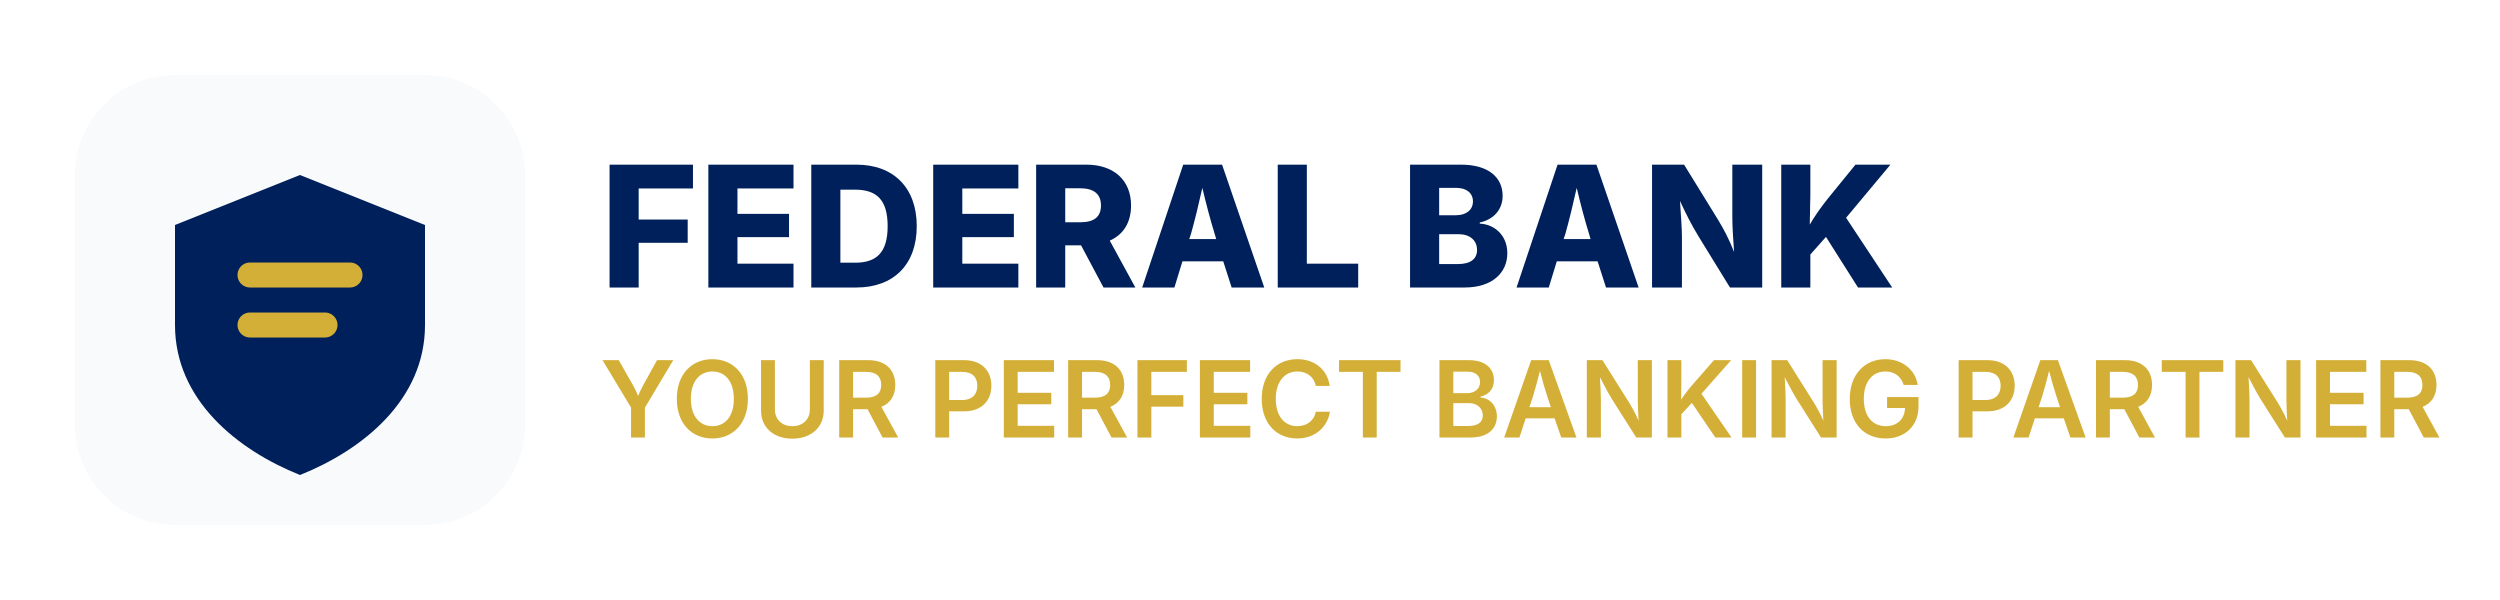
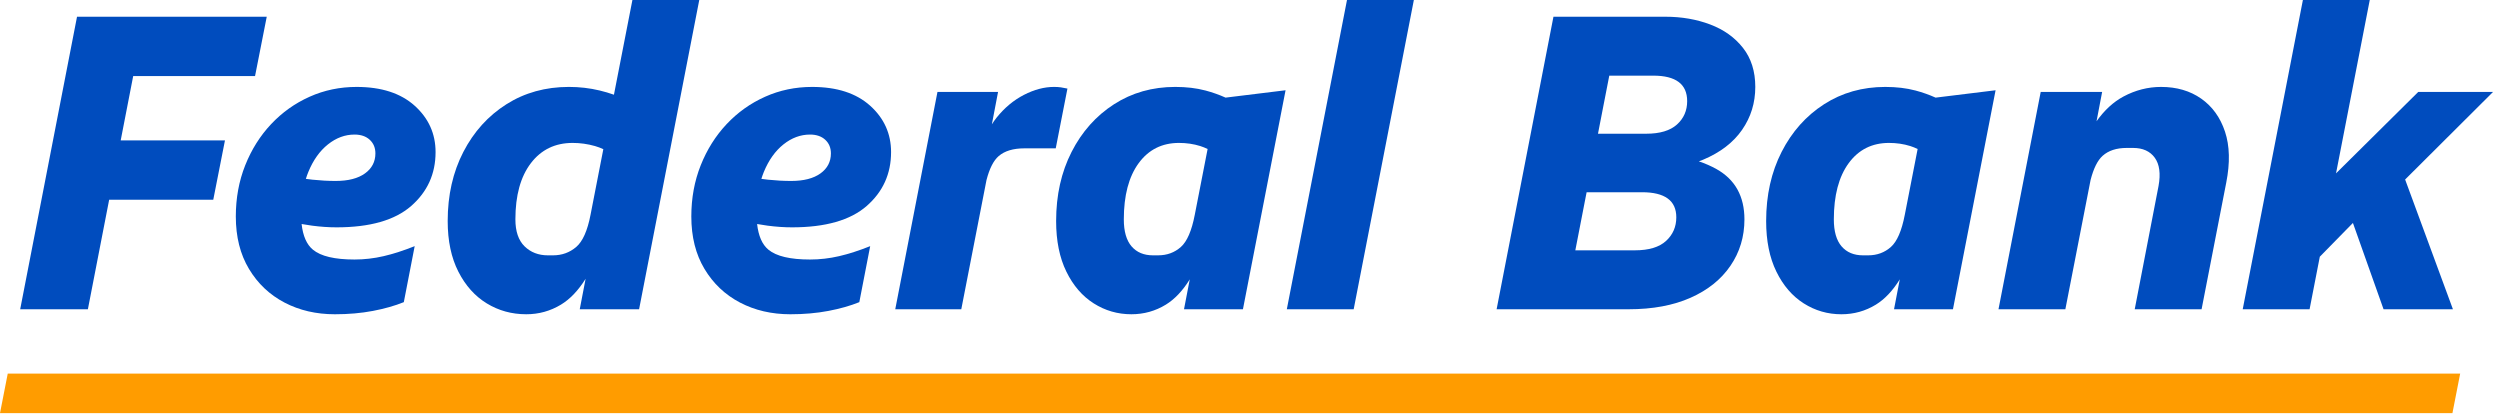
- <svg xmlns="http://www.w3.org/2000/svg" viewBox="0 0 200 48" width="200" height="48">
-   <g transform="translate(6, 6)">
-     <rect width="36" height="36" rx="8" fill="#F8FAFC" />
-     <path d="M18 8l10 4v8c0 6-5 10-10 12-5-2-10-6-10-12v-8l10-4z" fill="#00205B" />
-     <path d="M14 16h8M14 20h6" stroke="#D4AF37" stroke-width="2" stroke-linecap="round" />
+ <svg xmlns="http://www.w3.org/2000/svg" width="375.653mm" height="62.256mm" viewBox="0 0 375.655 62.256" version="1.1" id="svg1">
+   <defs id="defs1" />
+   <g id="layer1" transform="translate(-0.3798569,-115.4615)">
+     <path id="path2" d="m 368.886,177.544 1.164,-5.945 H 1.544 l -1.164,5.945 z" style="fill:#ff9c00;fill-opacity:1;fill-rule:nonzero;stroke:none;stroke-width:0.354" />
+     <path id="path3" d="m 20.394,126.89 h 18.31 l 1.758,-8.917 H 22.126 17.103 11.954 L 3.414,161.929 H 13.586 l 3.196,-16.452 H 32.425 l 1.758,-8.917 H 18.515 Z" style="fill:#004cbe;fill-opacity:1;fill-rule:nonzero;stroke:none;stroke-width:0.353" />
+     <path id="path4" d="m 49.661,137.157 c 1.234,-0.983 2.564,-1.476 3.987,-1.476 0.962,0 1.727,0.262 2.292,0.785 0.565,0.524 0.848,1.204 0.848,2.041 0,1.256 -0.524,2.261 -1.57,3.014 -1.047,0.754 -2.512,1.13 -4.396,1.13 -1.13,0 -2.292,-0.063 -3.485,-0.188 -0.33,-0.035 -0.663,-0.077 -0.997,-0.125 0.111,-0.355 0.232,-0.703 0.369,-1.037 0.732,-1.779 1.716,-3.16 2.951,-4.144 m 1.287,12.465 c 5.024,0 8.76,-1.068 11.209,-3.203 2.449,-2.135 3.673,-4.835 3.673,-8.1 0,-2.763 -1.047,-5.086 -3.14,-6.97 -2.094,-1.884 -5.003,-2.826 -8.728,-2.826 -2.512,0 -4.867,0.492 -7.064,1.476 -2.198,0.984 -4.124,2.355 -5.777,4.113 -1.654,1.758 -2.951,3.821 -3.893,6.185 -0.942,2.366 -1.413,4.929 -1.413,7.692 0,3.056 0.659,5.683 1.978,7.881 1.319,2.198 3.097,3.883 5.338,5.055 2.239,1.172 4.761,1.758 7.567,1.758 2.051,0 3.956,-0.168 5.714,-0.502 1.758,-0.334 3.307,-0.774 4.647,-1.319 l 1.633,-8.414 c -1.675,0.67 -3.234,1.173 -4.678,1.507 -1.444,0.335 -2.899,0.502 -4.364,0.502 -2.973,0 -5.055,-0.491 -6.248,-1.476 -0.938,-0.773 -1.501,-2.064 -1.702,-3.859 0.513,0.093 1.036,0.177 1.576,0.248 1.276,0.168 2.501,0.251 3.673,0.251" style="fill:#004cbe;fill-opacity:1;fill-rule:nonzero;stroke:none;stroke-width:0.353" />
+     <path id="path5" d="m 86.96,152.573 c -0.984,0.838 -2.146,1.256 -3.485,1.256 h -0.754 c -1.423,0 -2.596,-0.449 -3.516,-1.35 -0.921,-0.9 -1.381,-2.25 -1.381,-4.05 0,-3.6 0.774,-6.415 2.324,-8.446 1.548,-2.03 3.642,-3.046 6.279,-3.046 1.13,0 2.25,0.157 3.36,0.471 0.433,0.122 0.846,0.284 1.25,0.467 l -1.924,9.869 c -0.462,2.389 -1.179,4 -2.152,4.829 m 8.446,-37.112 -2.775,14.232 c -0.678,-0.242 -1.395,-0.455 -2.155,-0.637 -1.486,-0.355 -3.025,-0.534 -4.615,-0.534 -3.516,0 -6.646,0.869 -9.388,2.606 -2.742,1.738 -4.898,4.124 -6.468,7.159 -1.57,3.036 -2.355,6.499 -2.355,10.392 0,2.973 0.534,5.505 1.601,7.598 1.068,2.094 2.49,3.684 4.27,4.772 1.779,1.088 3.757,1.633 5.934,1.633 1.884,0 3.621,-0.482 5.212,-1.444 1.377,-0.833 2.612,-2.131 3.707,-3.89 l -0.881,4.581 h 8.917 l 9.042,-46.468 z" style="fill:#004cbe;fill-opacity:1;fill-rule:nonzero;stroke:none;stroke-width:0.353" />
+     <path id="path6" d="m 118.106,137.157 c 1.234,-0.983 2.564,-1.476 3.987,-1.476 0.963,0 1.727,0.262 2.292,0.785 0.565,0.524 0.848,1.204 0.848,2.041 0,1.256 -0.524,2.261 -1.57,3.014 -1.047,0.754 -2.512,1.13 -4.396,1.13 -1.13,0 -2.292,-0.063 -3.485,-0.188 -0.33,-0.035 -0.663,-0.077 -0.997,-0.125 0.111,-0.355 0.232,-0.703 0.369,-1.037 0.732,-1.779 1.716,-3.16 2.951,-4.144 m 1.287,12.465 c 5.024,0 8.76,-1.068 11.209,-3.203 2.449,-2.135 3.673,-4.835 3.673,-8.1 0,-2.763 -1.047,-5.086 -3.14,-6.97 -2.094,-1.884 -5.003,-2.826 -8.728,-2.826 -2.512,0 -4.867,0.492 -7.064,1.476 -2.198,0.984 -4.124,2.355 -5.777,4.113 -1.654,1.758 -2.951,3.821 -3.893,6.185 -0.942,2.366 -1.413,4.929 -1.413,7.692 0,3.056 0.659,5.683 1.978,7.881 1.319,2.198 3.098,3.883 5.338,5.055 2.239,1.172 4.761,1.758 7.567,1.758 2.051,0 3.956,-0.168 5.714,-0.502 1.758,-0.334 3.307,-0.774 4.647,-1.319 l 1.633,-8.414 c -1.675,0.67 -3.234,1.173 -4.678,1.507 -1.444,0.335 -2.899,0.502 -4.364,0.502 -2.973,0 -5.055,-0.491 -6.248,-1.476 -0.937,-0.773 -1.501,-2.064 -1.702,-3.859 0.513,0.093 1.037,0.177 1.576,0.248 1.276,0.168 2.501,0.251 3.673,0.251" style="fill:#004cbe;fill-opacity:1;fill-rule:nonzero;stroke:none;stroke-width:0.353" />
+     <path id="path7" d="m 159.769,128.585 c -0.294,-0.041 -0.628,-0.063 -1.005,-0.063 -1.466,0 -2.973,0.398 -4.521,1.193 -1.549,0.796 -2.92,1.937 -4.113,3.422 -0.255,0.318 -0.489,0.656 -0.709,1.005 l 0.929,-4.867 h -9.105 l -6.342,32.653 h 9.922 l 3.789,-19.419 c 0.448,-1.729 1.058,-2.93 1.831,-3.595 0.9,-0.774 2.187,-1.162 3.862,-1.162 h 4.71 l 1.758,-8.98 c -0.377,-0.083 -0.712,-0.146 -1.005,-0.188" style="fill:#004cbe;fill-opacity:1;fill-rule:nonzero;stroke:none;stroke-width:0.353" />
+     <path id="path8" d="m 174.397,153.829 h -0.754 c -1.381,0 -2.46,-0.449 -3.234,-1.35 -0.775,-0.9 -1.162,-2.25 -1.162,-4.05 0,-3.6 0.743,-6.415 2.229,-8.446 1.486,-2.03 3.506,-3.046 6.06,-3.046 1.13,0 2.198,0.157 3.203,0.471 0.373,0.116 0.738,0.27 1.099,0.441 l -1.928,9.884 c -0.461,2.395 -1.157,4.009 -2.091,4.839 -0.942,0.838 -2.083,1.256 -3.422,1.256 m 7.096,-24.772 c -1.34,-0.355 -2.848,-0.534 -4.521,-0.534 -3.433,0 -6.499,0.869 -9.199,2.606 -2.7,1.738 -4.826,4.124 -6.374,7.159 -1.549,3.036 -2.323,6.499 -2.323,10.392 0,2.973 0.512,5.505 1.538,7.598 1.025,2.094 2.396,3.684 4.113,4.772 1.716,1.088 3.6,1.633 5.652,1.633 1.884,0 3.611,-0.482 5.181,-1.444 1.335,-0.819 2.533,-2.089 3.596,-3.802 l -0.864,4.492 h 8.854 l 6.405,-32.904 -9.013,1.106 c -0.962,-0.43 -1.975,-0.791 -3.043,-1.075" style="fill:#004cbe;fill-opacity:1;fill-rule:nonzero;stroke:none;stroke-width:0.353" />
+     <path id="path9" d="m 193.74,161.929 h 10.047 l 9.042,-46.468 H 202.782 Z" style="fill:#004cbe;fill-opacity:1;fill-rule:nonzero;stroke:none;stroke-width:0.353" />
+     <path id="path10" d="m 250.725,151.662 c -1.026,0.942 -2.586,1.413 -4.678,1.413 h -8.955 l 1.696,-8.728 h 8.327 c 3.432,0 5.149,1.256 5.149,3.768 0,1.424 -0.513,2.606 -1.538,3.548 m -1.915,-24.835 c 3.391,0 5.086,1.277 5.086,3.83 0,1.424 -0.513,2.596 -1.538,3.516 -1.026,0.921 -2.565,1.381 -4.615,1.381 h -7.247 l 1.696,-8.728 z m 13.344,8.132 c 1.319,-1.904 1.978,-4.05 1.978,-6.436 0,-2.344 -0.618,-4.301 -1.852,-5.871 -1.235,-1.57 -2.879,-2.741 -4.929,-3.516 -2.052,-0.774 -4.292,-1.162 -6.719,-1.162 h -6.719 -4.961 -5.149 l -8.54,43.956 h 5.149 4.961 9.733 c 3.6,0 6.697,-0.575 9.294,-1.727 2.595,-1.151 4.594,-2.752 5.997,-4.804 1.402,-2.051 2.104,-4.374 2.104,-6.97 0,-3.475 -1.403,-5.997 -4.207,-7.567 -0.806,-0.451 -1.689,-0.835 -2.643,-1.157 0.224,-0.083 0.45,-0.165 0.665,-0.256 2.575,-1.088 4.521,-2.584 5.84,-4.49" style="fill:#004cbe;fill-opacity:1;fill-rule:nonzero;stroke:none;stroke-width:0.353" />
+     <path id="path11" d="m 281.086,153.829 h -0.754 c -1.381,0 -2.46,-0.449 -3.234,-1.35 -0.775,-0.9 -1.162,-2.25 -1.162,-4.05 0,-3.6 0.743,-6.415 2.229,-8.446 1.486,-2.03 3.506,-3.046 6.06,-3.046 1.13,0 2.198,0.157 3.203,0.471 0.373,0.116 0.738,0.27 1.099,0.441 l -1.929,9.89 c -0.461,2.392 -1.157,4.005 -2.09,4.834 -0.942,0.838 -2.083,1.256 -3.422,1.256 m 7.096,-24.772 c -1.341,-0.355 -2.847,-0.534 -4.521,-0.534 -3.433,0 -6.499,0.869 -9.199,2.606 -2.7,1.738 -4.825,4.124 -6.374,7.159 -1.549,3.036 -2.323,6.499 -2.323,10.392 0,2.973 0.512,5.505 1.538,7.598 1.025,2.094 2.396,3.684 4.113,4.772 1.716,1.088 3.6,1.633 5.652,1.633 1.884,0 3.611,-0.482 5.181,-1.444 1.335,-0.819 2.533,-2.089 3.596,-3.802 l -0.864,4.492 h 8.854 l 6.405,-32.904 -9.013,1.106 c -0.962,-0.43 -1.975,-0.791 -3.043,-1.075" style="fill:#004cbe;fill-opacity:1;fill-rule:nonzero;stroke:none;stroke-width:0.353" />
+     <path id="path12" d="m 331.134,130.281 c -1.675,-1.172 -3.684,-1.758 -6.028,-1.758 -1.968,0 -3.852,0.482 -5.652,1.444 -1.511,0.809 -2.857,2.05 -4.043,3.712 l 0.84,-4.403 h -9.231 l -6.342,32.653 h 10.047 l 3.791,-19.43 c 0.446,-1.726 1.044,-2.934 1.797,-3.616 0.879,-0.795 2.093,-1.193 3.642,-1.193 h 0.942 c 1.465,0 2.553,0.492 3.265,1.476 0.711,0.984 0.9,2.397 0.565,4.239 l -3.579,18.524 h 10.047 l 3.705,-19.027 c 0.586,-2.972 0.523,-5.526 -0.188,-7.661 -0.712,-2.135 -1.905,-3.788 -3.579,-4.961" style="fill:#004cbe;fill-opacity:1;fill-rule:nonzero;stroke:none;stroke-width:0.353" />
+     <path id="path13" d="m 374.989,129.276 h -11.24 l -12.353,12.235 5.069,-26.05 h -10.047 l -9.042,46.468 h 10.047 l 1.536,-7.894 4.975,-5.074 4.603,12.968 h 10.424 l -7.182,-19.494 z" style="fill:#004cbe;fill-opacity:1;fill-rule:nonzero;stroke:none;stroke-width:0.353" />
  </g>
-   <text x="48" y="23" font-family="system-ui, -apple-system, sans-serif" font-weight="800" font-size="13.5" fill="#00205B">FEDERAL BANK</text>
-   <text x="48" y="35" font-family="system-ui, -apple-system, sans-serif" font-weight="600" font-size="8.5" fill="#D4AF37">YOUR PERFECT BANKING PARTNER</text>
</svg>
